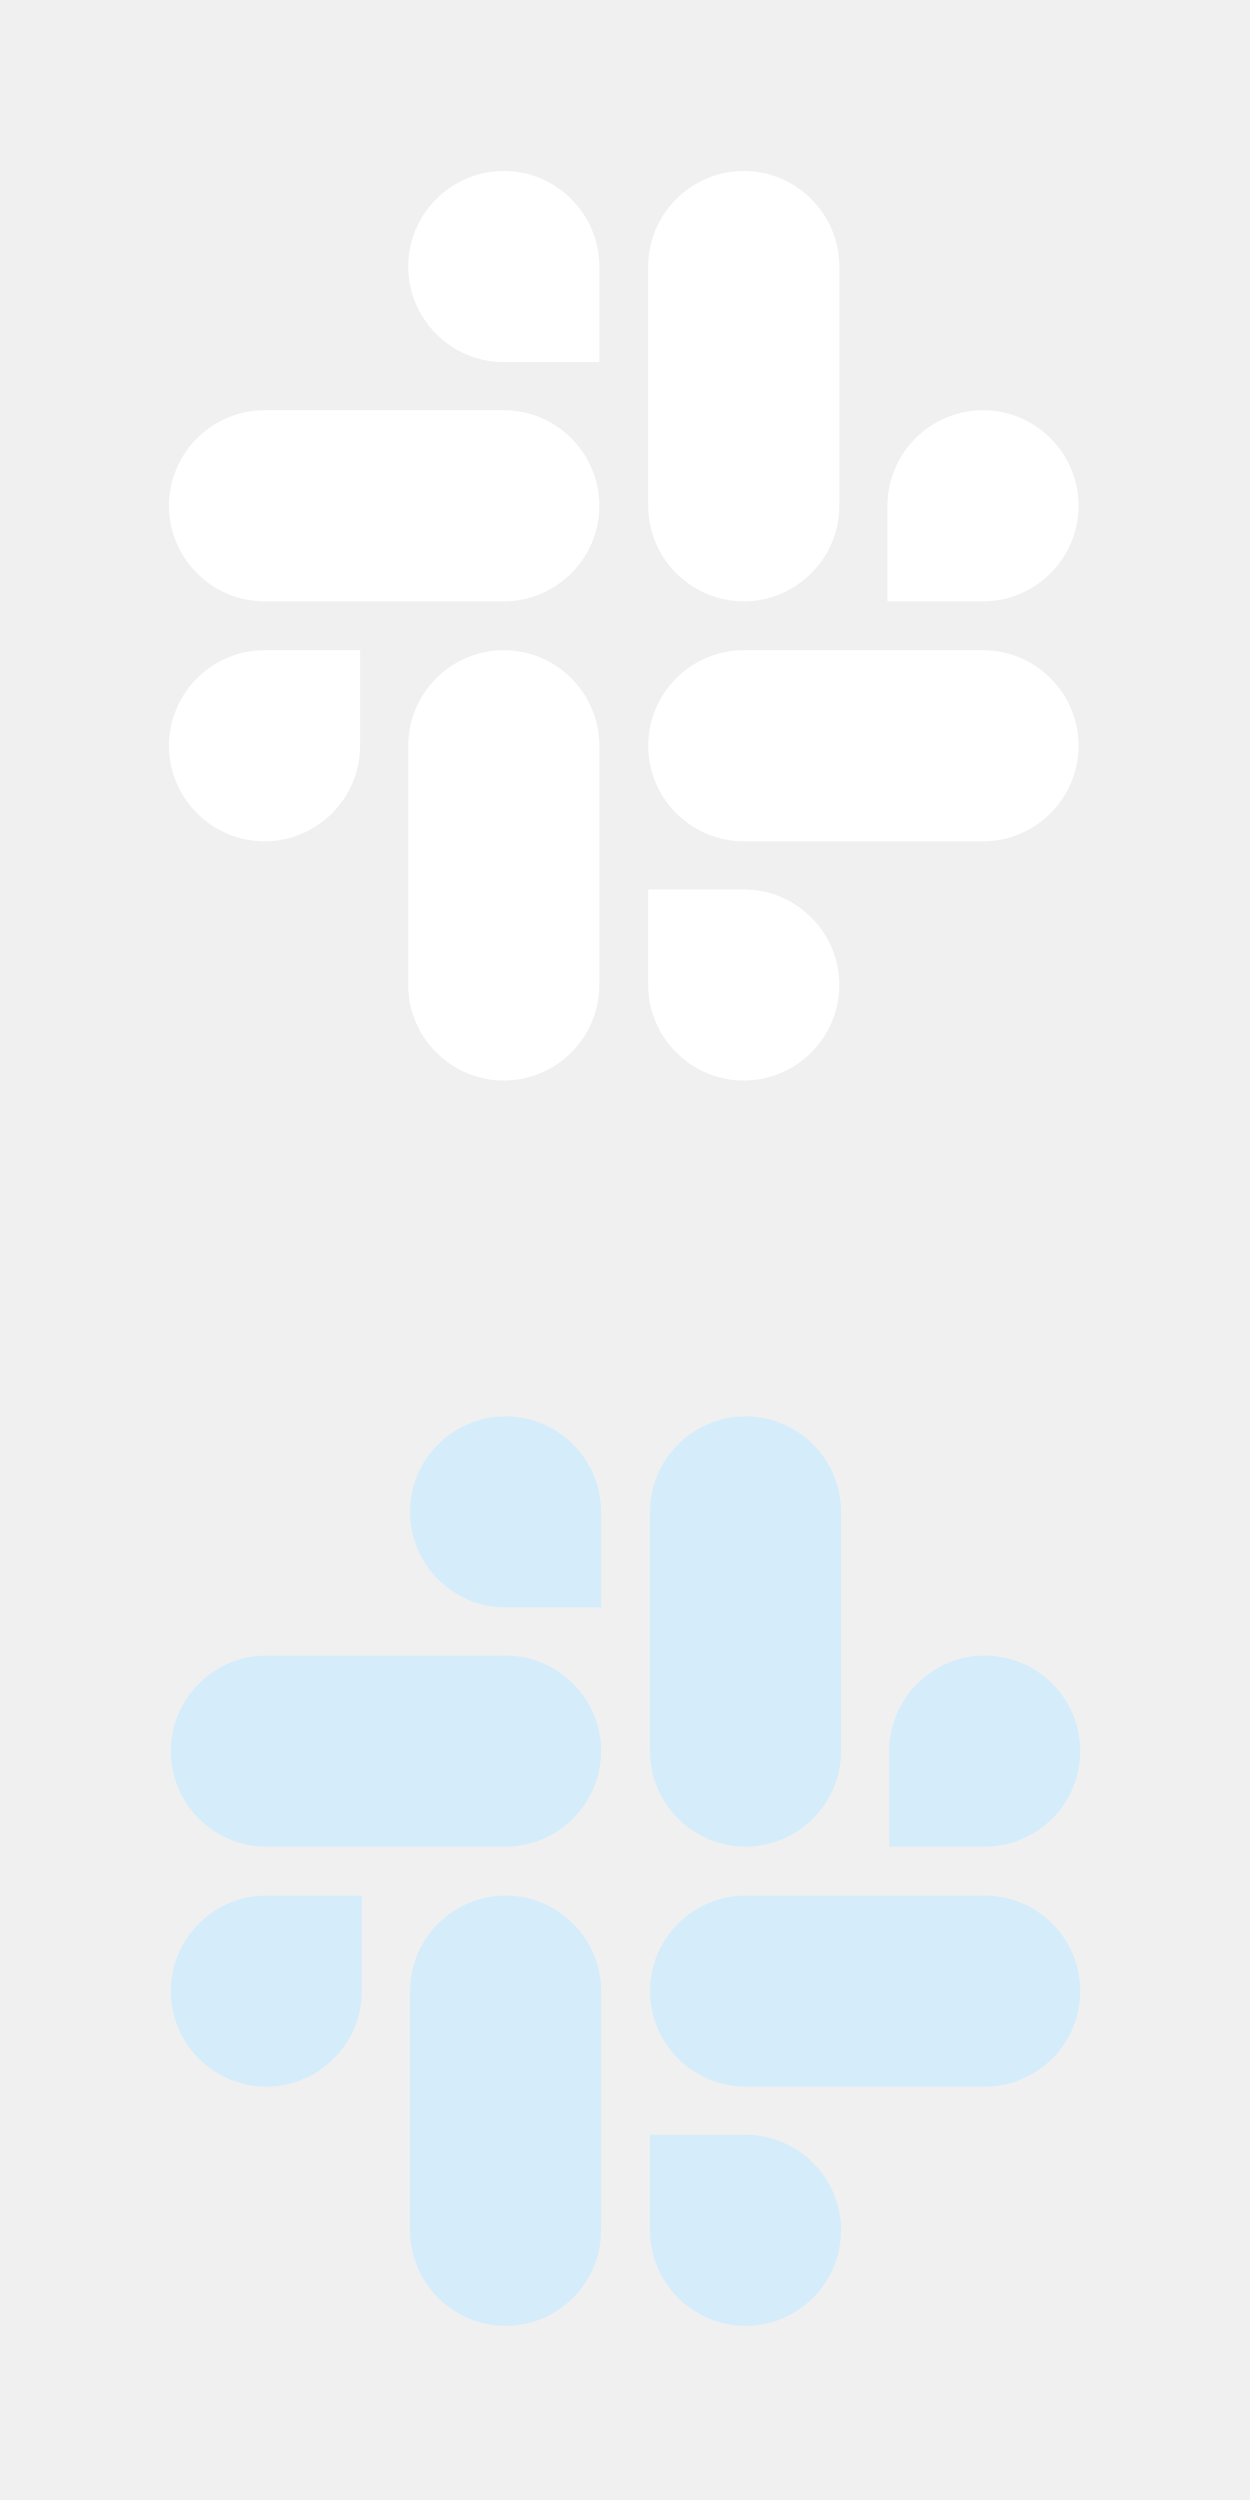
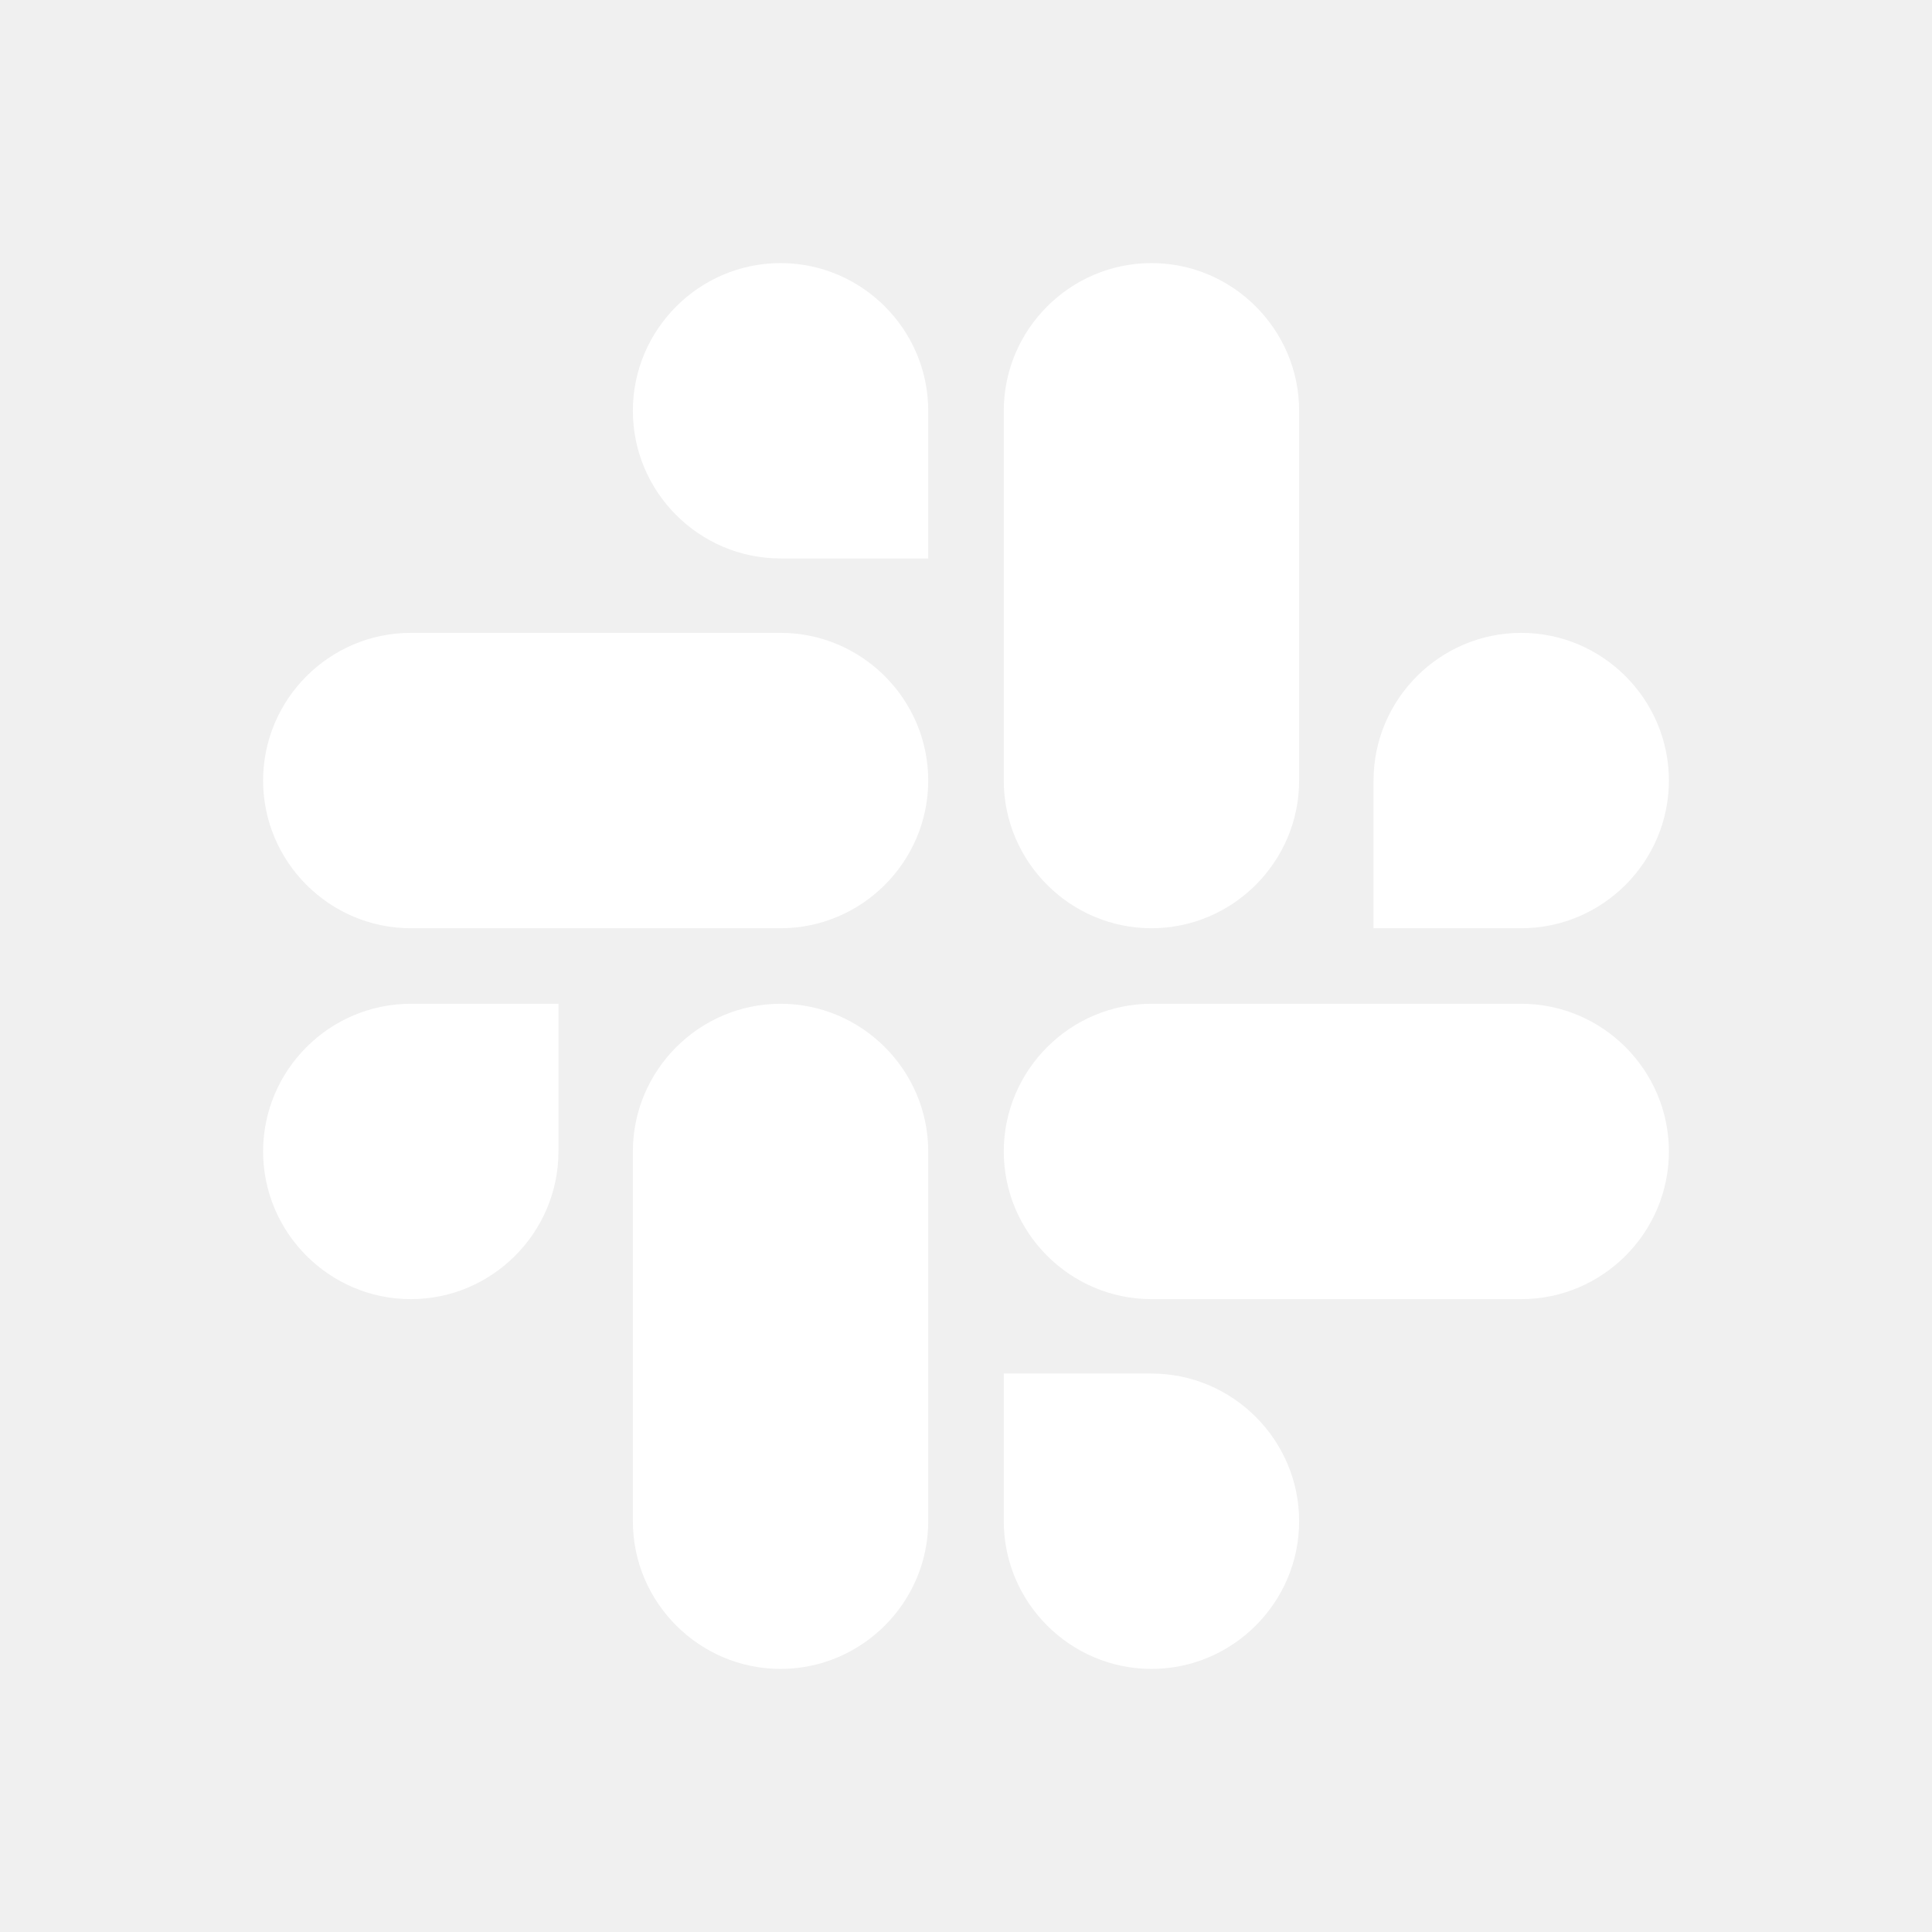
- <svg xmlns="http://www.w3.org/2000/svg" version="1.1" x="0px" y="0px" width="32px" height="64px" viewBox="0 0 32 64" enable-background="new 0 0 32 64" xml:space="preserve" id="svg11">
+ <svg xmlns="http://www.w3.org/2000/svg" version="1.1" x="0px" y="0px" width="32" height="32" viewBox="0 0 32 32" enable-background="new 0 0 32 64" xml:space="preserve" id="svg11">
  <defs id="defs15" />
-   <g id="Layer_2" display="none">
+   <g id="Layer_2" display="none" style="display:none" transform="translate(0,-32)">
</g>
-   <g id="specctr" display="none">
-     <g id="Dimensions" display="inline">
+   <g id="specctr" display="none" style="display:none" transform="translate(0,-32)">
+     <g id="Dimensions" display="inline" style="display:inline">
	</g>
-     <g id="Spacing" display="inline">
+     <g id="Spacing" display="inline" style="display:inline">
	</g>
-     <g id="Text_Properties" display="inline">
+     <g id="Text_Properties" display="inline" style="display:inline">
	</g>
-     <g id="Object_Properties" display="inline">
+     <g id="Object_Properties" display="inline" style="display:inline">
	</g>
  </g>
-   <g id="g894" transform="matrix(1.18624,0,0,1.18624,38.49923,2.336388)" style="fill:#d5edfa;fill-opacity:1">
-     <g id="g6" transform="matrix(0.1598437,0,0,0.1598437,-40.53423,16.8314)" style="fill:#d5edfa;fill-opacity:1">
-       <path style="fill:#d5edfa;fill-opacity:1" id="path2" d="m 99.4,151.2 c 0,7.1 -5.8,12.9 -12.9,12.9 -7.1,0 -12.9,-5.8 -12.9,-12.9 0,-7.1 5.8,-12.9 12.9,-12.9 h 12.9 z" />
-       <path style="fill:#d5edfa;fill-opacity:1" id="path4" d="m 105.9,151.2 c 0,-7.1 5.8,-12.9 12.9,-12.9 7.1,0 12.9,5.8 12.9,12.9 v 32.3 c 0,7.1 -5.8,12.9 -12.9,12.9 -7.1,0 -12.9,-5.8 -12.9,-12.9 0,0 0,-32.3 0,-32.3 z" />
-     </g>
-     <g id="g12" transform="matrix(0.1598437,0,0,0.1598437,-40.53423,16.8314)" style="fill:#d5edfa;fill-opacity:1">
-       <path style="fill:#d5edfa;fill-opacity:1" id="path8" d="m 118.8,99.4 c -7.1,0 -12.9,-5.8 -12.9,-12.9 0,-7.1 5.8,-12.9 12.9,-12.9 7.1,0 12.9,5.8 12.9,12.9 v 12.9 z" />
-       <path style="fill:#d5edfa;fill-opacity:1" id="path10" d="m 118.8,105.9 c 7.1,0 12.9,5.8 12.9,12.9 0,7.1 -5.8,12.9 -12.9,12.9 H 86.5 c -7.1,0 -12.9,-5.8 -12.9,-12.9 0,-7.1 5.8,-12.9 12.9,-12.9 0,0 32.3,0 32.3,0 z" />
-     </g>
-     <g id="g18" transform="matrix(0.1598437,0,0,0.1598437,-40.53423,16.8314)" style="fill:#d5edfa;fill-opacity:1">
-       <path style="fill:#d5edfa;fill-opacity:1" id="path14" d="m 170.6,118.8 c 0,-7.1 5.8,-12.9 12.9,-12.9 7.1,0 12.9,5.8 12.9,12.9 0,7.1 -5.8,12.9 -12.9,12.9 h -12.9 z" />
-       <path style="fill:#d5edfa;fill-opacity:1" id="path16" d="m 164.1,118.8 c 0,7.1 -5.8,12.9 -12.9,12.9 -7.1,0 -12.9,-5.8 -12.9,-12.9 V 86.5 c 0,-7.1 5.8,-12.9 12.9,-12.9 7.1,0 12.9,5.8 12.9,12.9 z" />
-     </g>
-     <g id="g24" transform="matrix(0.1598437,0,0,0.1598437,-40.53423,16.8314)" style="fill:#d5edfa;fill-opacity:1">
-       <path style="fill:#d5edfa;fill-opacity:1" id="path20" d="m 151.2,170.6 c 7.1,0 12.9,5.8 12.9,12.9 0,7.1 -5.8,12.9 -12.9,12.9 -7.1,0 -12.9,-5.8 -12.9,-12.9 v -12.9 z" />
-       <path style="fill:#d5edfa;fill-opacity:1" id="path22" d="m 151.2,164.1 c -7.1,0 -12.9,-5.8 -12.9,-12.9 0,-7.1 5.8,-12.9 12.9,-12.9 h 32.3 c 7.1,0 12.9,5.8 12.9,12.9 0,7.1 -5.8,12.9 -12.9,12.9 z" />
-     </g>
-   </g>
-   <g id="g894-3" transform="matrix(1.18624,0,0,1.18624,38.45435,-29.54419)" style="fill:#ffffff;fill-opacity:1">
+   <g id="g894-3" transform="matrix(1.18624,0,0,1.18624,38.48559,-29.56383)" style="fill:#ffffff;fill-opacity:1">
    <g id="g6-6" transform="matrix(0.1598437,0,0,0.1598437,-40.53423,16.8314)" style="fill:#ffffff;fill-opacity:1">
      <path style="fill:#ffffff;fill-opacity:1" id="path2-7" d="m 99.4,151.2 c 0,7.1 -5.8,12.9 -12.9,12.9 -7.1,0 -12.9,-5.8 -12.9,-12.9 0,-7.1 5.8,-12.9 12.9,-12.9 h 12.9 z" />
      <path style="fill:#ffffff;fill-opacity:1" id="path4-5" d="m 105.9,151.2 c 0,-7.1 5.8,-12.9 12.9,-12.9 7.1,0 12.9,5.8 12.9,12.9 v 32.3 c 0,7.1 -5.8,12.9 -12.9,12.9 -7.1,0 -12.9,-5.8 -12.9,-12.9 0,0 0,-32.3 0,-32.3 z" />
    </g>
    <g id="g12-3" transform="matrix(0.1598437,0,0,0.1598437,-40.53423,16.8314)" style="fill:#ffffff;fill-opacity:1">
      <path style="fill:#ffffff;fill-opacity:1" id="path8-5" d="m 118.8,99.4 c -7.1,0 -12.9,-5.8 -12.9,-12.9 0,-7.1 5.8,-12.9 12.9,-12.9 7.1,0 12.9,5.8 12.9,12.9 v 12.9 z" />
      <path style="fill:#ffffff;fill-opacity:1" id="path10-6" d="m 118.8,105.9 c 7.1,0 12.9,5.8 12.9,12.9 0,7.1 -5.8,12.9 -12.9,12.9 H 86.5 c -7.1,0 -12.9,-5.8 -12.9,-12.9 0,-7.1 5.8,-12.9 12.9,-12.9 0,0 32.3,0 32.3,0 z" />
    </g>
    <g id="g18-2" transform="matrix(0.1598437,0,0,0.1598437,-40.53423,16.8314)" style="fill:#ffffff;fill-opacity:1">
      <path style="fill:#ffffff;fill-opacity:1" id="path14-9" d="m 170.6,118.8 c 0,-7.1 5.8,-12.9 12.9,-12.9 7.1,0 12.9,5.8 12.9,12.9 0,7.1 -5.8,12.9 -12.9,12.9 h -12.9 z" />
      <path style="fill:#ffffff;fill-opacity:1" id="path16-1" d="m 164.1,118.8 c 0,7.1 -5.8,12.9 -12.9,12.9 -7.1,0 -12.9,-5.8 -12.9,-12.9 V 86.5 c 0,-7.1 5.8,-12.9 12.9,-12.9 7.1,0 12.9,5.8 12.9,12.9 z" />
    </g>
    <g id="g24-2" transform="matrix(0.1598437,0,0,0.1598437,-40.53423,16.8314)" style="fill:#ffffff;fill-opacity:1">
      <path style="fill:#ffffff;fill-opacity:1" id="path20-7" d="m 151.2,170.6 c 7.1,0 12.9,5.8 12.9,12.9 0,7.1 -5.8,12.9 -12.9,12.9 -7.1,0 -12.9,-5.8 -12.9,-12.9 v -12.9 z" />
      <path style="fill:#ffffff;fill-opacity:1" id="path22-0" d="m 151.2,164.1 c -7.1,0 -12.9,-5.8 -12.9,-12.9 0,-7.1 5.8,-12.9 12.9,-12.9 h 32.3 c 7.1,0 12.9,5.8 12.9,12.9 0,7.1 -5.8,12.9 -12.9,12.9 z" />
    </g>
  </g>
</svg>
